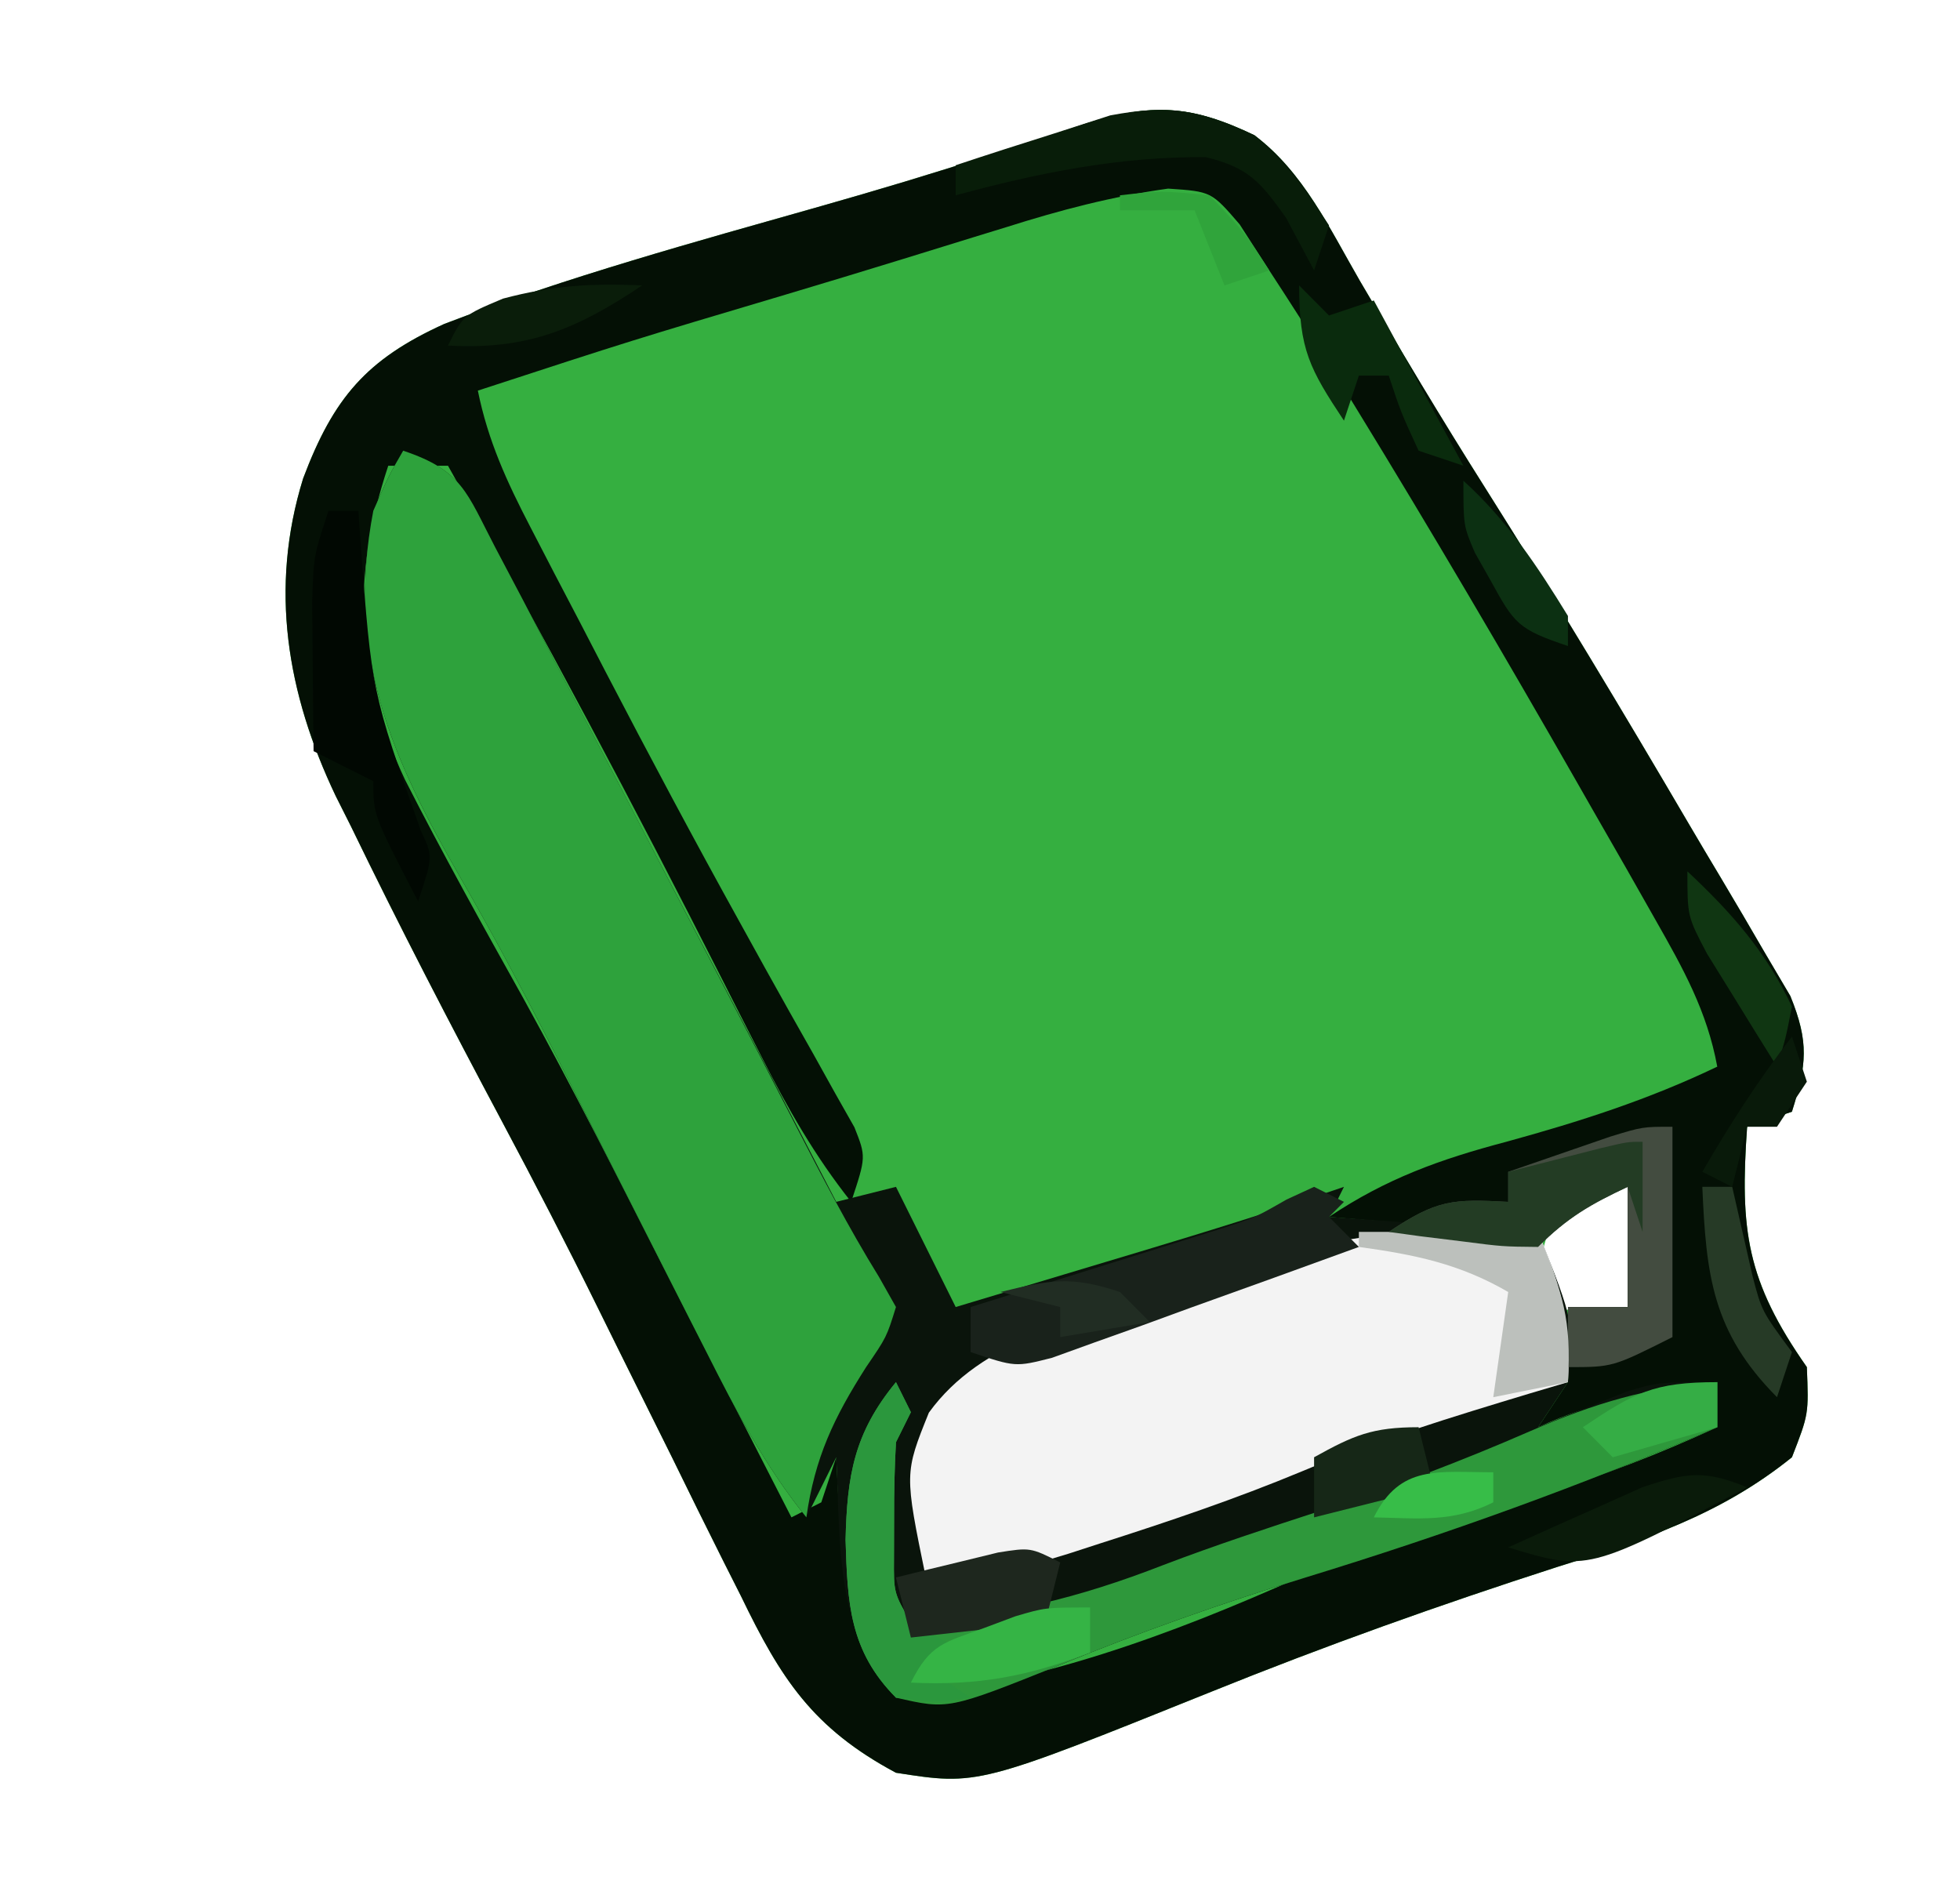
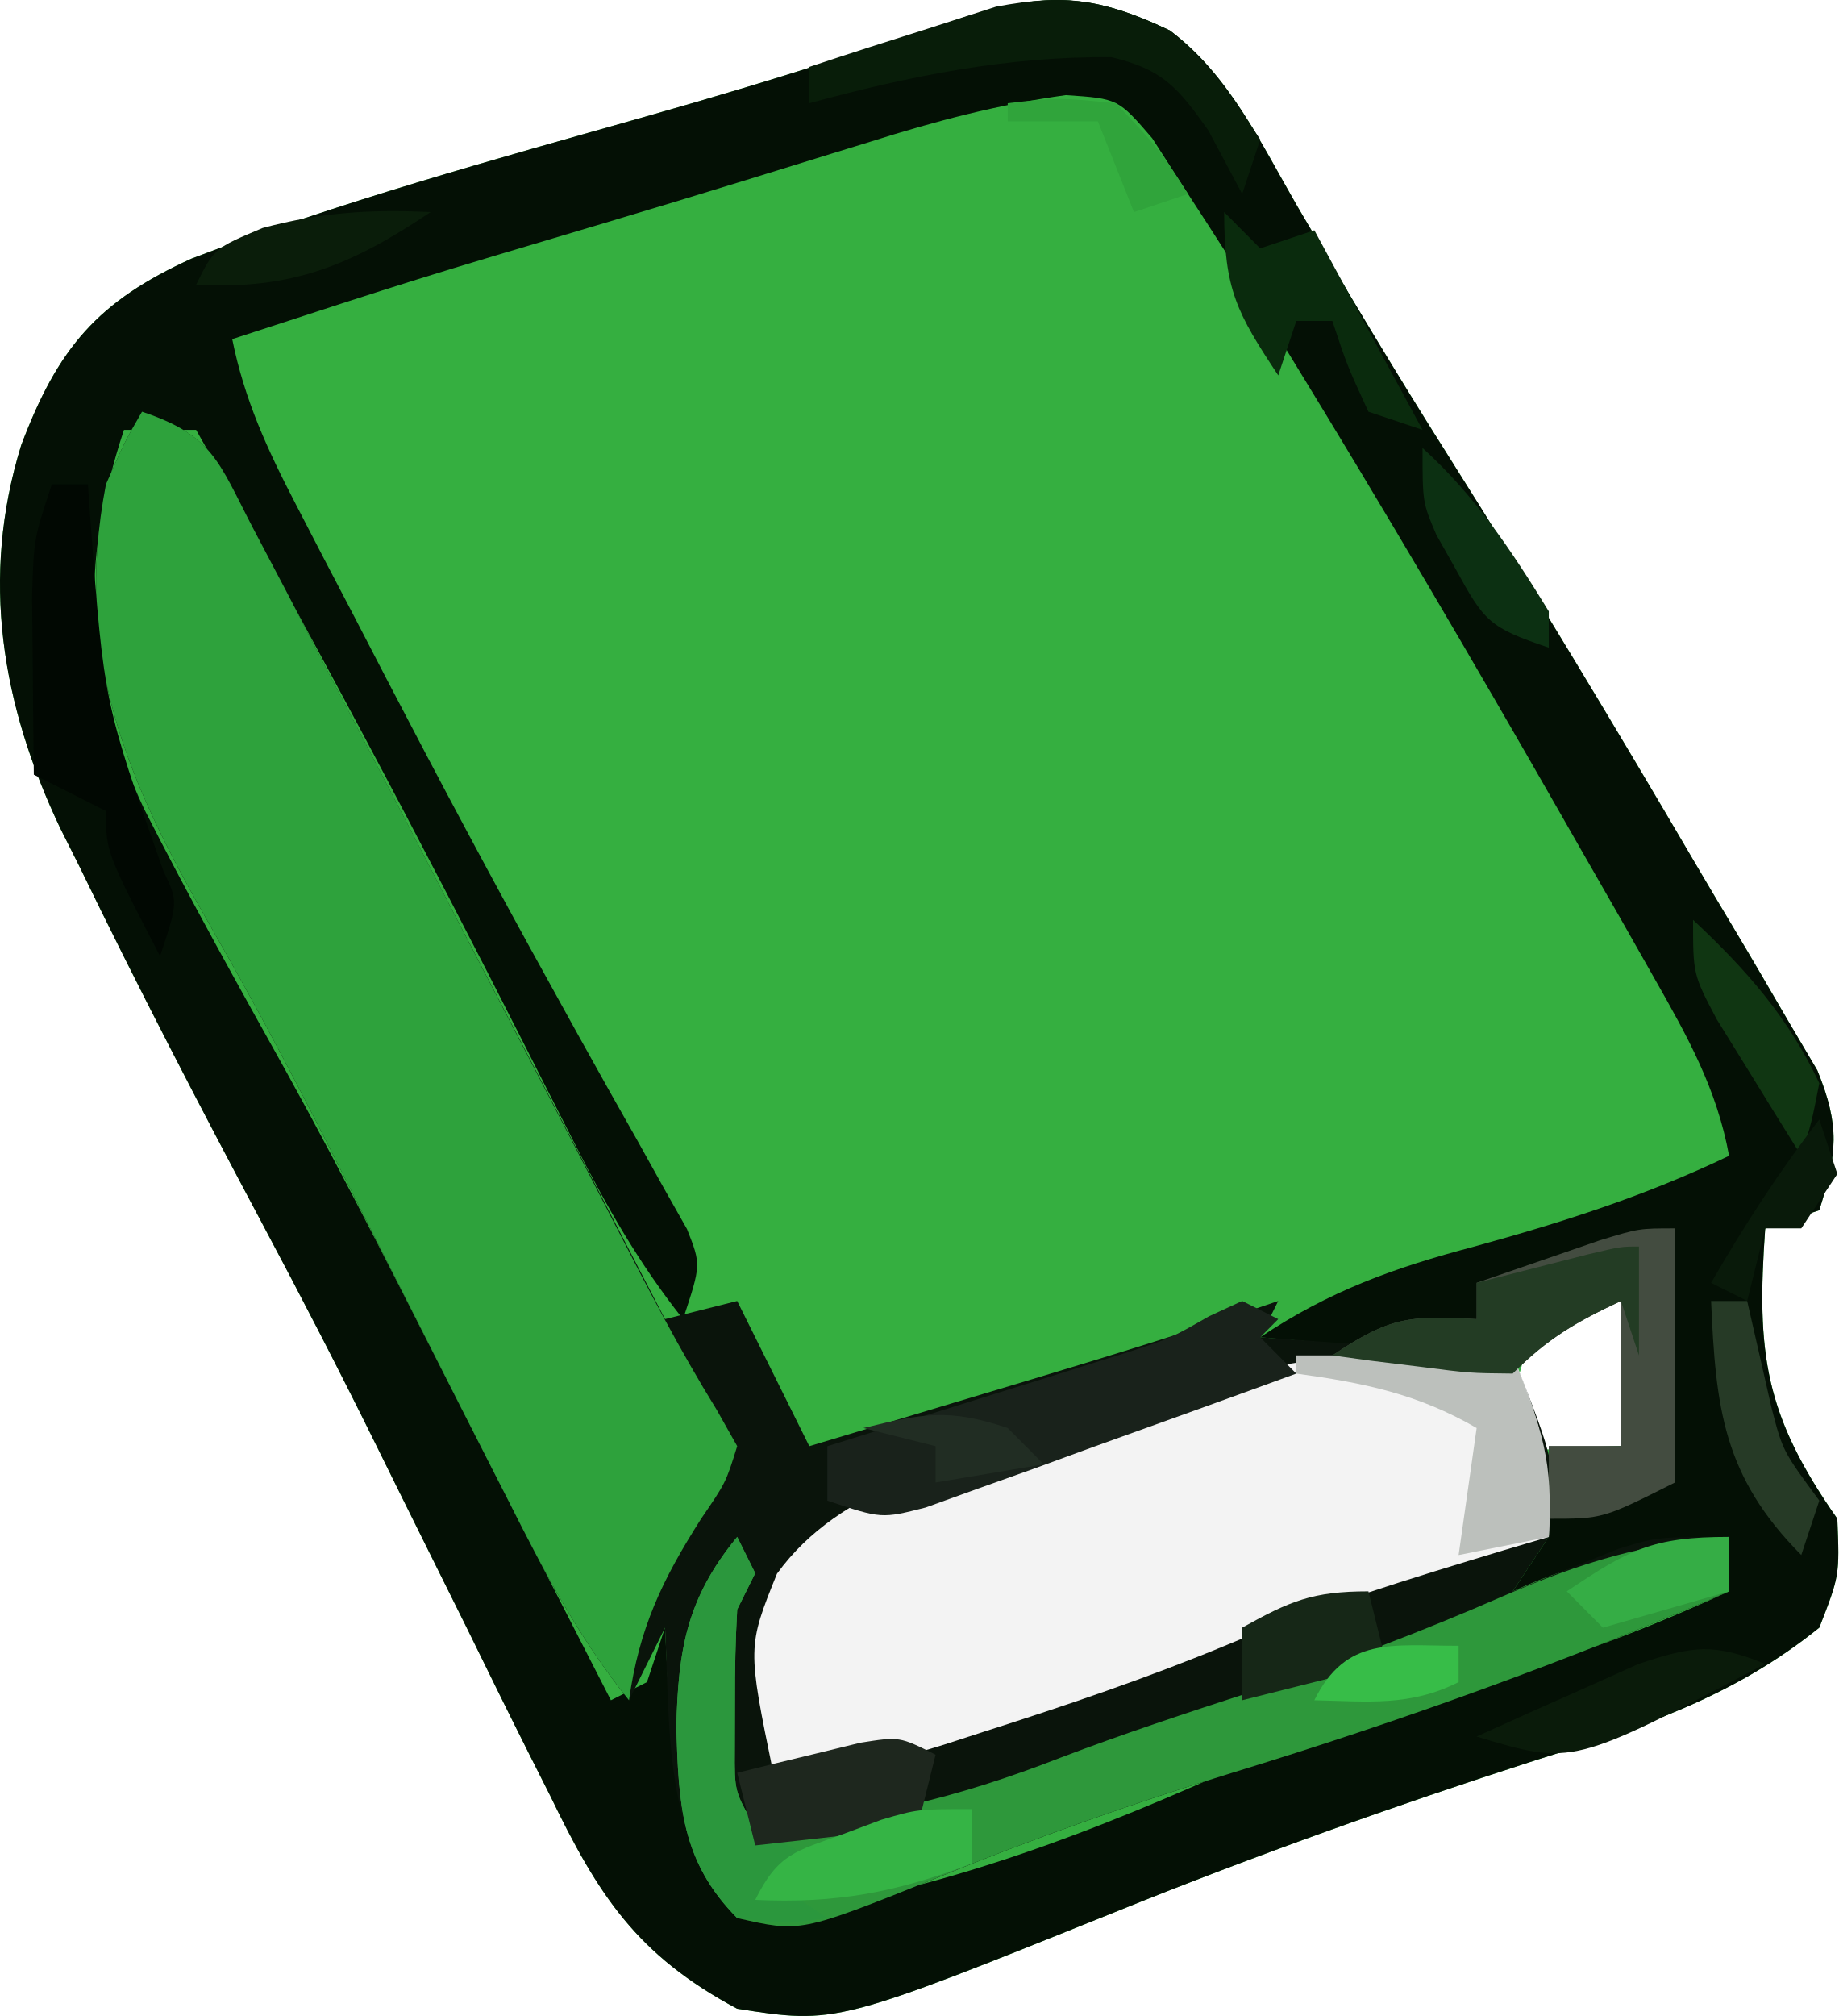
- <svg xmlns="http://www.w3.org/2000/svg" width="135" height="131" viewBox="0 0 135 131" fill="none">
-   <path d="M86.397 9.313C89.769 11.839 91.579 15.736 93.661 19.337C96.469 24.129 99.312 28.888 102.281 33.581C107.119 41.244 111.791 49.011 116.372 56.832C117.084 58.043 117.801 59.252 118.524 60.456C119.544 62.159 120.542 63.874 121.539 65.59C122.126 66.585 122.712 67.579 123.316 68.604C124.617 71.804 124.441 73.323 123.424 76.572C121.896 77.085 121.896 77.085 120.338 77.607C119.835 84.719 120.288 88.217 124.452 94.163C124.581 97.397 124.581 97.397 123.424 100.372C118.476 104.362 113.227 106.067 107.224 107.938C99.179 110.534 91.281 113.35 83.441 116.517C67.364 122.986 67.364 122.986 61.712 122.102C55.966 119.029 53.78 115.608 51.041 109.943C50.648 109.166 50.256 108.388 49.852 107.587C48.646 105.189 47.463 102.782 46.284 100.372C45.586 98.965 44.887 97.558 44.187 96.152C43.175 94.118 42.165 92.083 41.162 90.045C39.045 85.754 36.853 81.511 34.602 77.29C31.012 70.554 27.5 63.782 24.171 56.912C23.823 56.219 23.474 55.526 23.116 54.812C19.764 47.766 18.536 40.52 20.88 32.951C22.973 27.4 25.25 24.742 30.599 22.312C39.067 19.069 47.826 16.671 56.541 14.2C60.387 13.108 64.205 11.967 68.008 10.732C68.797 10.48 69.588 10.227 70.401 9.968C71.846 9.504 73.285 9.026 74.72 8.533C79.304 7.085 82.065 7.222 86.397 9.313ZM106.967 83.816C106.125 86.415 106.125 86.415 105.939 88.989C107.036 90.331 107.036 90.331 109.603 90.089C110.43 90.067 111.257 90.046 112.11 90.024C112.11 87.292 112.11 84.561 112.11 81.746C109.72 81.555 109.72 81.555 106.967 83.816Z" fill="#35AF40" />
-   <path d="M86.397 9.313C89.769 11.839 91.579 15.736 93.661 19.337C96.469 24.129 99.312 28.888 102.281 33.581C107.119 41.244 111.791 49.011 116.372 56.832C117.084 58.043 117.801 59.252 118.524 60.456C119.544 62.159 120.542 63.874 121.539 65.59C122.126 66.585 122.712 67.579 123.316 68.604C124.617 71.804 124.441 73.323 123.424 76.572C121.896 77.085 121.896 77.085 120.338 77.607C119.835 84.719 120.288 88.217 124.452 94.163C124.581 97.397 124.581 97.397 123.424 100.372C118.476 104.362 113.227 106.067 107.224 107.938C99.179 110.534 91.281 113.35 83.441 116.517C67.364 122.986 67.364 122.986 61.712 122.102C55.966 119.029 53.78 115.608 51.041 109.943C50.648 109.166 50.256 108.388 49.852 107.587C48.646 105.189 47.463 102.782 46.284 100.372C45.586 98.965 44.887 97.558 44.187 96.152C43.175 94.118 42.165 92.083 41.162 90.045C39.045 85.754 36.853 81.511 34.602 77.29C31.012 70.554 27.5 63.782 24.171 56.912C23.823 56.219 23.474 55.526 23.116 54.812C19.764 47.766 18.536 40.52 20.88 32.951C22.973 27.4 25.25 24.742 30.599 22.312C39.067 19.069 47.826 16.671 56.541 14.2C60.387 13.108 64.205 11.967 68.008 10.732C68.797 10.48 69.588 10.227 70.401 9.968C71.846 9.504 73.285 9.026 74.72 8.533C79.304 7.085 82.065 7.222 86.397 9.313ZM69.297 15.651C68.552 15.879 67.808 16.108 67.04 16.343C65.432 16.837 63.825 17.333 62.219 17.833C59.535 18.663 56.846 19.473 54.155 20.279C43.49 23.452 43.49 23.452 32.913 26.904C33.614 30.369 34.909 33.177 36.533 36.306C37.07 37.344 37.608 38.382 38.162 39.452C38.742 40.561 39.322 41.67 39.92 42.813C40.511 43.953 41.102 45.093 41.71 46.268C44.733 52.075 47.808 57.847 50.981 63.573C51.553 64.609 52.125 65.645 52.715 66.712C53.812 68.687 54.918 70.657 56.034 72.621C56.526 73.506 57.018 74.391 57.525 75.303C57.963 76.076 58.4 76.849 58.851 77.645C59.655 79.677 59.655 79.677 58.626 82.781C56.123 79.622 54.272 76.378 52.451 72.781C51.863 71.627 51.275 70.474 50.67 69.286C50.363 68.68 50.056 68.074 49.739 67.449C43.692 55.517 37.426 43.728 30.856 32.078C29.498 32.078 28.141 32.078 26.742 32.078C24.184 39.798 24.455 46.361 27.887 53.686C30.483 58.794 33.275 63.792 36.065 68.795C39.51 75.034 42.701 81.409 45.935 87.761C47.732 91.287 49.54 94.809 51.346 98.331C52.402 100.391 53.457 102.451 54.512 104.511C55.53 103.999 55.53 103.999 56.569 103.476C57.078 101.939 57.078 101.939 57.598 100.372C57.636 101.133 57.675 101.895 57.714 102.68C58.143 110.31 58.143 110.31 61.712 116.928C71.398 116.021 80.643 112.602 89.482 108.65C94.991 106.512 100.526 104.552 106.196 102.894C110.399 101.664 114.3 100.13 118.281 98.302C118.281 97.278 118.281 96.253 118.281 95.198C113.84 95.724 110.019 96.436 105.939 98.302C106.957 96.766 106.957 96.766 107.996 95.198C108.168 92.481 108.168 92.481 107.996 90.024C109.353 90.024 110.711 90.024 112.11 90.024C112.11 87.292 112.11 84.561 112.11 81.746C108.767 82.872 108.767 82.872 105.939 84.85C103.514 84.757 101.093 84.595 98.675 84.398C97.347 84.292 96.02 84.187 94.653 84.078C93.112 83.948 93.112 83.948 91.539 83.816C95.492 81.174 99.174 79.851 103.753 78.642C108.827 77.248 113.537 75.741 118.281 73.468C117.577 69.644 115.932 66.712 114.022 63.351C113.351 62.167 112.68 60.983 111.988 59.764C111.258 58.489 110.527 57.215 109.796 55.942C109.429 55.299 109.062 54.657 108.684 53.995C103.691 45.256 98.601 36.582 93.339 28.003C92.8 27.124 92.262 26.244 91.707 25.338C90.307 23.081 88.876 20.849 87.425 18.626C86.752 17.579 86.078 16.532 85.384 15.453C83.436 13.193 83.436 13.193 80.458 12.991C76.605 13.526 72.996 14.478 69.297 15.651Z" fill="#041005" />
-   <path d="M27.77 31.043C31.86 32.414 32.155 33.958 34.134 37.753C34.763 38.947 35.392 40.141 36.041 41.371C36.712 42.671 37.384 43.971 38.056 45.271C38.743 46.584 39.432 47.898 40.121 49.211C41.856 52.521 43.579 55.836 45.299 59.154C46.799 62.042 48.307 64.926 49.816 67.809C52.42 72.794 55.014 77.785 57.598 82.781C59.634 82.269 59.634 82.269 61.712 81.746C63.069 84.478 64.427 87.21 65.826 90.024C69.126 89.034 72.426 88.042 75.726 87.049C76.655 86.77 77.584 86.492 78.542 86.204C83.243 84.789 87.924 83.345 92.568 81.746C92.059 82.77 92.059 82.77 91.539 83.816C98.667 84.328 98.667 84.328 105.939 84.85C108.424 91.102 108.424 91.102 107.996 95.198C107.317 96.222 106.638 97.247 105.939 98.302C106.485 98.078 107.031 97.854 107.594 97.623C108.321 97.335 109.047 97.047 109.796 96.75C110.512 96.462 111.228 96.174 111.965 95.877C114.167 95.198 114.167 95.198 118.281 95.198C118.281 96.222 118.281 97.247 118.281 98.302C108.941 102.325 99.642 105.674 89.932 108.65C84.152 110.428 78.535 112.406 72.937 114.705C65.313 117.756 65.313 117.756 61.712 116.928C57.485 112.523 57.89 106.162 57.598 100.372C56.919 101.738 56.24 103.103 55.541 104.511C52.697 100.989 50.682 97.144 48.654 93.116C48.115 92.059 48.115 92.059 47.566 90.98C46.406 88.702 45.251 86.421 44.098 84.139C42.524 81.024 40.948 77.91 39.37 74.798C38.986 74.041 38.602 73.284 38.206 72.504C36.145 68.458 34.023 64.466 31.76 60.529C26.969 52.189 23.8 45.1 25.713 35.182C26.786 32.745 26.786 32.745 27.77 31.043Z" fill="#0A140B" />
-   <path d="M27.77 31.043C31.842 32.408 32.128 33.904 34.098 37.68C34.722 38.863 35.345 40.046 35.988 41.265C36.656 42.557 37.324 43.849 37.991 45.141C38.679 46.454 39.367 47.765 40.056 49.077C42.145 53.061 44.215 57.055 46.284 61.051C46.904 62.245 47.524 63.44 48.163 64.671C52.739 73.488 52.739 73.488 54.749 77.401C56.597 80.993 58.424 84.522 60.547 87.959C60.931 88.64 61.316 89.322 61.712 90.024C61.069 92.094 61.069 92.094 59.655 94.163C57.429 97.656 56.127 100.384 55.541 104.511C52.697 100.989 50.682 97.144 48.654 93.116C48.115 92.059 48.115 92.059 47.566 90.98C46.406 88.702 45.251 86.421 44.098 84.139C42.524 81.024 40.948 77.91 39.37 74.798C38.986 74.041 38.602 73.284 38.206 72.504C36.145 68.458 34.023 64.466 31.76 60.529C26.969 52.189 23.8 45.1 25.713 35.182C26.786 32.745 26.786 32.745 27.77 31.043Z" fill="#2EA23C" />
-   <path d="M105.939 84.85C107.5 88.53 108.224 91.176 107.996 95.198C107.15 95.449 106.304 95.699 105.432 95.958C100.096 97.57 94.818 99.175 89.675 101.342C85.096 103.247 80.446 104.815 75.726 106.322C75.015 106.552 74.305 106.783 73.573 107.021C70.1 108.11 67.447 108.65 63.769 108.65C62.294 101.479 62.294 101.479 63.978 97.3C67.61 92.27 74.105 90.974 79.711 89.119C80.865 88.703 82.018 88.286 83.207 87.858C90.97 85.206 97.759 84.295 105.939 84.85Z" fill="#F3F3F3" />
-   <path d="M61.712 95.198C62.051 95.881 62.391 96.564 62.74 97.267C62.401 97.95 62.062 98.633 61.712 99.337C61.614 101.059 61.578 102.786 61.583 104.511C61.581 105.428 61.578 106.346 61.575 107.292C61.556 109.712 61.556 109.712 62.74 111.754C69.074 111.336 74.234 110.091 80.141 107.789C83.712 106.427 87.329 105.24 90.961 104.058C95.886 102.445 100.671 100.638 105.424 98.561C109.8 96.663 113.533 95.524 118.281 95.198C118.281 96.222 118.281 97.247 118.281 98.302C108.941 102.325 99.642 105.674 89.932 108.65C84.152 110.428 78.535 112.406 72.937 114.705C65.313 117.756 65.313 117.756 61.712 116.928C58.51 113.707 58.375 110.419 58.24 106.063C58.347 101.638 58.821 98.712 61.712 95.198Z" fill="#2E983B" />
-   <path d="M115.195 77.607C115.195 82.388 115.195 87.168 115.195 92.094C111.081 94.163 111.081 94.163 107.996 94.163C107.996 92.797 107.996 91.431 107.996 90.024C109.353 90.024 110.711 90.024 112.11 90.024C112.11 87.292 112.11 84.561 112.11 81.746C109.571 82.938 107.946 83.865 105.939 85.885C103.488 85.861 103.488 85.861 100.667 85.497C99.731 85.382 98.795 85.268 97.831 85.149C96.753 85.001 96.753 85.001 95.653 84.85C98.973 82.624 100.06 82.573 103.882 82.781C103.882 82.098 103.882 81.415 103.882 80.711C105.38 80.19 106.88 79.674 108.381 79.159C109.217 78.871 110.052 78.583 110.913 78.286C113.138 77.607 113.138 77.607 115.195 77.607Z" fill="#434C40" />
-   <path d="M90.511 81.746C91.189 82.088 91.868 82.429 92.568 82.781C92.228 83.122 91.889 83.464 91.539 83.816C92.218 84.499 92.897 85.181 93.596 85.885C89.723 87.302 85.843 88.697 81.961 90.089C80.859 90.492 79.756 90.896 78.62 91.311C77.034 91.877 77.034 91.877 75.416 92.453C74.441 92.806 73.466 93.158 72.462 93.521C69.94 94.163 69.94 94.163 66.855 93.128C66.855 92.104 66.855 91.08 66.855 90.024C67.425 89.847 67.995 89.67 68.583 89.487C71.179 88.678 73.774 87.864 76.368 87.049C77.715 86.631 77.715 86.631 79.088 86.204C79.957 85.931 80.825 85.657 81.72 85.376C82.517 85.126 83.314 84.877 84.136 84.62C86.44 83.865 86.44 83.865 88.617 82.619C89.242 82.331 89.867 82.043 90.511 81.746Z" fill="#19221B" />
-   <path d="M22.628 35.182C23.306 35.182 23.985 35.182 24.685 35.182C24.76 36.27 24.76 36.27 24.837 37.381C25.601 47.627 25.601 47.627 28.992 57.235C29.827 58.981 29.827 58.981 28.799 62.086C25.713 56.136 25.713 56.136 25.713 53.807C24.356 53.125 22.998 52.442 21.599 51.738C21.571 49.561 21.551 47.383 21.535 45.206C21.523 43.994 21.511 42.781 21.499 41.532C21.599 38.286 21.599 38.286 22.628 35.182Z" fill="#010802" />
-   <path d="M86.397 9.313C88.701 11.217 89.853 12.976 91.539 15.521C91.2 16.546 90.86 17.57 90.511 18.626C89.874 17.43 89.238 16.235 88.582 15.004C86.846 12.562 85.996 11.533 83.062 10.829C77.164 10.764 71.5 11.908 65.826 13.452C65.826 12.769 65.826 12.086 65.826 11.382C68.09 10.627 70.363 9.9 72.64 9.183C73.905 8.775 75.17 8.367 76.473 7.947C80.623 7.169 82.6 7.572 86.397 9.313Z" fill="#081D09" />
-   <path d="M93.596 84.85C97.669 84.85 101.742 84.85 105.939 84.85C107.671 89.207 108.243 90.841 107.996 95.198C106.299 95.539 104.602 95.881 102.853 96.233C103.192 93.842 103.532 91.452 103.882 88.989C100.523 87.04 97.421 86.41 93.596 85.885C93.596 85.544 93.596 85.202 93.596 84.85Z" fill="#BCC0BC" />
-   <path d="M61.712 95.198C62.051 95.881 62.391 96.564 62.74 97.267C62.401 97.95 62.062 98.633 61.712 99.337C61.614 101.059 61.578 102.786 61.583 104.511C61.581 105.428 61.578 106.346 61.575 107.292C61.556 109.712 61.556 109.712 62.74 111.754C64.815 112.927 64.815 112.927 66.855 113.824C65.836 114.165 64.818 114.506 63.769 114.858C64.787 115.541 65.805 116.224 66.855 116.928C64.476 117.251 64.476 117.251 61.712 116.928C58.51 113.707 58.375 110.419 58.24 106.063C58.347 101.638 58.821 98.712 61.712 95.198Z" fill="#2B973D" />
-   <path d="M113.138 78.642C113.138 80.691 113.138 82.739 113.138 84.85C112.799 83.826 112.46 82.802 112.11 81.746C109.571 82.938 107.946 83.865 105.939 85.885C103.488 85.861 103.488 85.861 100.667 85.497C99.731 85.382 98.795 85.268 97.831 85.149C96.753 85.001 96.753 85.001 95.653 84.85C98.973 82.624 100.06 82.573 103.882 82.781C103.882 82.098 103.882 81.415 103.882 80.711C105.231 80.365 106.581 80.02 107.931 79.677C109.059 79.388 109.059 79.388 110.209 79.094C112.11 78.642 112.11 78.642 113.138 78.642Z" fill="#233C24" />
-   <path d="M89.482 19.66C90.161 20.343 90.84 21.026 91.539 21.73C92.557 21.389 93.576 21.047 94.625 20.695C96.661 24.451 98.698 28.208 100.796 32.078C99.778 31.736 98.76 31.395 97.71 31.043C96.489 28.391 96.489 28.391 95.653 25.869C94.975 25.869 94.296 25.869 93.596 25.869C93.257 26.893 92.917 27.918 92.568 28.973C90.209 25.413 89.482 24.086 89.482 19.66Z" fill="#0A2B0D" />
-   <path d="M73.026 107.615C72.686 108.981 72.347 110.347 71.997 111.754C67.415 112.266 67.415 112.266 62.74 112.789C62.401 111.423 62.062 110.057 61.712 108.65C63.21 108.275 64.71 107.91 66.212 107.55C67.465 107.244 67.465 107.244 68.743 106.932C70.969 106.58 70.969 106.58 73.026 107.615Z" fill="#1E271E" />
-   <path d="M75.083 110.719C75.083 111.744 75.083 112.768 75.083 113.824C70.786 115.47 67.336 116.113 62.74 115.893C64.06 113.239 65.032 113.135 67.754 112.142C68.473 111.873 69.192 111.603 69.932 111.326C71.997 110.719 71.997 110.719 75.083 110.719Z" fill="#35B445" />
-   <path d="M120.338 102.441C109.348 108.233 109.348 108.233 103.882 106.58C105.846 105.682 107.819 104.801 109.796 103.929C110.893 103.436 111.991 102.944 113.122 102.437C116.207 101.412 117.391 101.239 120.338 102.441Z" fill="#0A1B0A" />
-   <path d="M97.71 98.302C98.05 99.668 98.389 101.034 98.739 102.441C96.024 103.124 93.308 103.807 90.511 104.511C90.511 103.145 90.511 101.779 90.511 100.372C93.234 98.86 94.516 98.302 97.71 98.302Z" fill="#162717" />
-   <path d="M117.252 81.746C117.931 81.746 118.61 81.746 119.31 81.746C119.778 83.801 120.247 85.855 120.716 87.91C121.346 90.311 121.346 90.311 123.424 93.128C123.084 94.153 122.745 95.177 122.395 96.233C117.929 91.739 117.515 87.814 117.252 81.746Z" fill="#263A26" />
-   <path d="M116.224 60.016C119.257 62.857 121.636 65.543 123.424 69.329C122.986 71.56 122.986 71.56 122.395 73.468C121.358 71.813 120.332 70.152 119.31 68.488C118.737 67.564 118.164 66.639 117.574 65.687C116.224 63.12 116.224 63.12 116.224 60.016Z" fill="#103612" />
-   <path d="M44.227 19.66C39.728 22.678 36.301 24.113 30.856 23.799C31.884 21.73 31.884 21.73 34.649 20.566C38.012 19.672 40.768 19.495 44.227 19.66Z" fill="#0A1D0A" />
-   <path d="M118.281 95.198C118.281 96.222 118.281 97.247 118.281 98.302C115.905 98.985 113.529 99.668 111.081 100.372C110.402 99.689 109.724 99.006 109.024 98.302C112.563 95.929 113.882 95.198 118.281 95.198Z" fill="#35AD45" />
-   <path d="M100.796 33.112C103.798 35.83 105.882 38.979 107.996 42.425C107.996 43.108 107.996 43.791 107.996 44.495C104.565 43.344 104.309 42.981 102.66 39.968C102.306 39.341 101.952 38.714 101.587 38.068C100.796 36.217 100.796 36.217 100.796 33.112Z" fill="#0C3012" />
-   <path d="M123.424 71.398C123.763 72.423 124.102 73.447 124.452 74.503C123.434 76.039 123.434 76.039 122.395 77.607C121.716 77.607 121.037 77.607 120.338 77.607C119.999 78.973 119.659 80.339 119.31 81.746C118.631 81.405 117.952 81.063 117.252 80.711C119.143 77.45 121.119 74.379 123.424 71.398Z" fill="#091A0A" />
-   <path d="M77.14 88.989C77.819 89.672 78.497 90.355 79.197 91.059C77.16 91.4 75.124 91.742 73.026 92.094C73.026 91.411 73.026 90.728 73.026 90.024C71.668 89.683 70.31 89.341 68.912 88.989C72.292 88.162 73.756 87.855 77.14 88.989Z" fill="#212D23" />
-   <path d="M77.14 13.452C79.968 13.129 79.968 13.129 83.311 13.452C85.754 16.039 85.754 16.039 87.425 18.626C86.407 18.967 85.389 19.309 84.34 19.66C83.661 17.953 82.982 16.246 82.282 14.487C80.585 14.487 78.888 14.487 77.14 14.487C77.14 14.145 77.14 13.804 77.14 13.452Z" fill="#30A43B" />
-   <path d="M102.853 101.406C102.853 102.089 102.853 102.772 102.853 103.476C100.067 104.877 97.701 104.578 94.625 104.511C96.444 100.85 99.044 101.406 102.853 101.406Z" fill="#37BD48" />
+ <svg xmlns="http://www.w3.org/2000/svg" width="104.839" height="114.947" viewBox="0 0 104.839 114.947" fill="none" version="1.1" id="svg27">
+   <defs id="defs27" />
+   <path d="m 66.727,1.745 c 3.372,2.526 5.182,6.423 7.264,10.024 2.809,4.792 5.651,9.551 8.62,14.244 4.838,7.663 9.51,15.43 14.091,23.251 0.712,1.211 1.429,2.419 2.152,3.624 1.02,1.703 2.018,3.418 3.015,5.134 0.587,0.995 1.173,1.989 1.777,3.014 1.301,3.2 1.125,4.719 0.108,7.968 -1.528,0.512 -1.528,0.512 -3.086,1.035 -0.503,7.112 -0.05,10.61 4.114,16.556 0.129,3.234 0.129,3.234 -1.028,6.209 -4.948,3.99 -10.197,5.695 -16.2,7.566 -8.045,2.596 -15.943,5.412 -23.783,8.579 -16.077,6.469 -16.077,6.469 -21.729,5.585 -5.746,-3.073 -7.932,-6.494 -10.671,-12.159 -0.392,-0.777 -0.785,-1.555 -1.189,-2.356 -1.205,-2.398 -2.388,-4.805 -3.568,-7.215 -0.698,-1.407 -1.397,-2.814 -2.097,-4.22 -1.012,-2.034 -2.022,-4.069 -3.025,-6.107 -2.116,-4.292 -4.309,-8.534 -6.559,-12.755 -3.59,-6.736 -7.102,-13.508 -10.432,-20.378 -0.348,-0.693 -0.696,-1.386 -1.055,-2.099 -3.352,-7.046 -4.579,-14.293 -2.236,-21.862 2.092,-5.551 4.37,-8.208 9.719,-10.639 8.468,-3.243 17.227,-5.641 25.942,-8.112 3.846,-1.091 7.664,-2.232 11.466,-3.468 0.79,-0.252 1.58,-0.504 2.394,-0.764 1.444,-0.464 2.884,-0.942 4.319,-1.435 4.584,-1.447 7.345,-1.311 11.677,0.78 z m 20.57,74.503 c -0.842,2.599 -0.842,2.599 -1.028,5.174 1.097,1.341 1.097,1.341 3.664,1.099 0.827,-0.021 1.654,-0.043 2.507,-0.065 0,-2.732 0,-5.463 0,-8.278 -2.39,-0.191 -2.39,-0.191 -5.143,2.07 z" fill="#35af40" id="path1" />
+   <path d="m 66.727,1.745 c 3.372,2.526 5.182,6.423 7.264,10.024 2.809,4.792 5.651,9.551 8.62,14.244 4.838,7.663 9.51,15.43 14.091,23.251 0.712,1.211 1.429,2.419 2.152,3.624 1.02,1.703 2.018,3.418 3.015,5.134 0.587,0.995 1.173,1.989 1.777,3.014 1.301,3.2 1.125,4.719 0.108,7.968 -1.528,0.512 -1.528,0.512 -3.086,1.035 -0.503,7.112 -0.05,10.61 4.114,16.556 0.129,3.234 0.129,3.234 -1.028,6.209 -4.948,3.99 -10.197,5.695 -16.2,7.566 -8.045,2.596 -15.943,5.412 -23.783,8.579 -16.077,6.469 -16.077,6.469 -21.729,5.585 -5.746,-3.073 -7.932,-6.494 -10.671,-12.159 -0.392,-0.777 -0.785,-1.555 -1.189,-2.356 -1.205,-2.398 -2.388,-4.805 -3.568,-7.215 -0.698,-1.407 -1.397,-2.814 -2.097,-4.22 -1.012,-2.034 -2.022,-4.069 -3.025,-6.107 -2.116,-4.292 -4.309,-8.534 -6.559,-12.755 -3.59,-6.736 -7.102,-13.508 -10.432,-20.378 -0.348,-0.693 -0.696,-1.386 -1.055,-2.099 -3.352,-7.046 -4.579,-14.293 -2.236,-21.862 2.092,-5.551 4.37,-8.208 9.719,-10.639 8.468,-3.243 17.227,-5.641 25.942,-8.112 3.846,-1.091 7.664,-2.232 11.466,-3.468 0.79,-0.252 1.58,-0.504 2.394,-0.764 1.444,-0.464 2.884,-0.942 4.319,-1.435 4.584,-1.447 7.345,-1.311 11.677,0.78 z m -17.099,6.338 c -0.745,0.229 -1.49,0.457 -2.257,0.693 -1.608,0.493 -3.215,0.99 -4.822,1.49 -2.684,0.83 -5.373,1.64 -8.064,2.446 -10.664,3.173 -10.664,3.173 -21.242,6.625 0.701,3.465 1.996,6.274 3.62,9.402 0.537,1.038 1.075,2.076 1.629,3.146 0.58,1.109 1.161,2.219 1.758,3.361 0.591,1.14 1.182,2.28 1.79,3.454 3.023,5.807 6.098,11.579 9.27,17.305 0.572,1.036 1.145,2.072 1.734,3.139 1.097,1.975 2.203,3.945 3.319,5.909 0.492,0.885 0.984,1.77 1.491,2.682 0.437,0.773 0.875,1.546 1.325,2.342 0.804,2.032 0.804,2.032 -0.225,5.136 -2.503,-3.159 -4.354,-6.403 -6.175,-10 -0.588,-1.153 -1.176,-2.307 -1.781,-3.495 -0.307,-0.606 -0.614,-1.212 -0.93,-1.837 -6.048,-11.932 -12.314,-23.721 -18.884,-35.372 -1.358,0 -2.715,0 -4.114,0 -2.558,7.72 -2.287,14.284 1.145,21.609 2.596,5.108 5.388,10.106 8.178,15.109 3.445,6.239 6.636,12.615 9.87,18.966 1.797,3.527 3.605,7.048 5.411,10.57 1.055,2.061 2.111,4.12 3.166,6.181 1.018,-0.512 1.018,-0.512 2.057,-1.035 0.509,-1.537 0.509,-1.537 1.028,-3.104 0.038,0.761 0.077,1.523 0.117,2.308 0.428,7.63 0.428,7.63 3.998,14.248 9.687,-0.907 18.931,-4.326 27.77,-8.278 5.509,-2.138 11.044,-4.098 16.714,-5.756 4.203,-1.23 8.104,-2.764 12.085,-4.592 0,-1.024 0,-2.049 0,-3.104 -4.441,0.526 -8.262,1.238 -12.342,3.104 1.018,-1.537 1.018,-1.537 2.057,-3.104 0.172,-2.716 0.172,-2.716 0,-5.174 1.357,0 2.715,0 4.114,0 0,-2.732 0,-5.463 0,-8.278 -3.343,1.126 -3.343,1.126 -6.171,3.104 -2.425,-0.093 -4.846,-0.255 -7.264,-0.453 -1.327,-0.105 -2.654,-0.211 -4.022,-0.319 -1.541,-0.13 -1.541,-0.13 -3.114,-0.263 3.953,-2.641 7.635,-3.964 12.214,-5.174 5.074,-1.394 9.784,-2.901 14.528,-5.174 -0.704,-3.824 -2.349,-6.756 -4.259,-10.117 -0.671,-1.184 -1.342,-2.368 -2.034,-3.587 -0.73,-1.274 -1.461,-2.548 -2.192,-3.822 -0.367,-0.642 -0.734,-1.285 -1.112,-1.947 -4.993,-8.739 -10.083,-17.413 -15.345,-25.992 -0.539,-0.88 -1.077,-1.759 -1.632,-2.665 -1.4,-2.257 -2.83,-4.489 -4.282,-6.712 -0.673,-1.047 -1.347,-2.094 -2.041,-3.173 -1.948,-2.26 -1.948,-2.26 -4.926,-2.462 -3.853,0.535 -7.463,1.487 -11.161,2.66 z" fill="#041005" id="path2" />
+   <path d="m 8.101,23.475 c 4.09,1.372 4.385,2.915 6.364,6.71 0.629,1.194 1.258,2.388 1.906,3.619 0.672,1.3 1.344,2.6 2.015,3.9 0.688,1.314 1.376,2.627 2.065,3.94 1.735,3.31 3.458,6.626 5.178,9.943 1.499,2.888 3.008,5.771 4.516,8.655 2.605,4.985 5.199,9.976 7.782,14.972 2.037,-0.512 2.037,-0.512 4.114,-1.035 1.358,2.732 2.715,5.463 4.114,8.278 3.3,-0.991 6.6,-1.982 9.9,-2.975 0.929,-0.279 1.859,-0.557 2.816,-0.845 4.701,-1.415 9.382,-2.86 14.026,-4.458 -0.509,1.024 -0.509,1.024 -1.028,2.07 7.128,0.512 7.128,0.512 14.4,1.035 2.485,6.252 2.485,6.252 2.057,10.348 -0.679,1.024 -1.358,2.049 -2.057,3.104 0.546,-0.224 1.092,-0.448 1.655,-0.679 0.727,-0.288 1.453,-0.576 2.202,-0.873 0.716,-0.288 1.432,-0.576 2.169,-0.873 2.202,-0.679 2.202,-0.679 6.316,-0.679 0,1.024 0,2.049 0,3.104 -9.34,4.023 -18.639,7.372 -28.349,10.348 -5.78,1.778 -11.398,3.756 -16.995,6.055 -7.625,3.051 -7.625,3.051 -11.225,2.223 -4.227,-4.405 -3.822,-10.766 -4.114,-16.556 -0.679,1.366 -1.358,2.731 -2.057,4.139 -2.844,-3.522 -4.858,-7.367 -6.886,-11.395 -0.539,-1.057 -0.539,-1.057 -1.089,-2.136 -1.16,-2.278 -2.314,-4.559 -3.467,-6.841 -1.574,-3.115 -3.15,-6.229 -4.729,-9.341 -0.384,-0.757 -0.768,-1.514 -1.163,-2.294 -2.062,-4.046 -4.183,-8.037 -6.447,-11.975 -4.791,-8.341 -7.96,-15.43 -6.047,-25.348 1.073,-2.437 1.073,-2.437 2.057,-4.139 z" fill="#0a140b" id="path3" />
+   <path d="m 8.101,23.475 c 4.072,1.365 4.357,2.861 6.328,6.637 0.624,1.183 1.247,2.366 1.889,3.585 0.668,1.292 1.336,2.584 2.004,3.877 0.687,1.312 1.375,2.624 2.064,3.935 2.089,3.985 4.16,7.979 6.228,11.974 0.62,1.195 1.24,2.389 1.879,3.62 4.576,8.817 4.576,8.817 6.586,12.73 1.848,3.591 3.675,7.121 5.798,10.557 0.385,0.682 0.769,1.363 1.165,2.066 -0.643,2.07 -0.643,2.07 -2.057,4.139 -2.225,3.493 -3.528,6.221 -4.114,10.348 -2.844,-3.522 -4.858,-7.367 -6.886,-11.395 -0.539,-1.057 -0.539,-1.057 -1.089,-2.136 -1.16,-2.278 -2.314,-4.559 -3.467,-6.841 -1.574,-3.115 -3.15,-6.229 -4.729,-9.341 -0.384,-0.757 -0.768,-1.514 -1.163,-2.294 -2.062,-4.046 -4.183,-8.037 -6.447,-11.975 -4.791,-8.341 -7.96,-15.43 -6.047,-25.348 1.073,-2.437 1.073,-2.437 2.057,-4.139 z" fill="#2ea23c" id="path4" />
+   <path d="m 86.27,77.282 c 1.561,3.68 2.285,6.326 2.057,10.348 -0.846,0.251 -1.692,0.502 -2.564,0.76 -5.336,1.612 -10.614,3.217 -15.757,5.384 -4.579,1.905 -9.229,3.473 -13.949,4.98 -0.71,0.23 -1.421,0.461 -2.153,0.699 -3.473,1.089 -6.126,1.629 -9.804,1.629 -1.475,-7.171 -1.475,-7.171 0.209,-11.35 3.633,-5.029 10.127,-6.326 15.733,-8.181 1.153,-0.416 2.307,-0.832 3.495,-1.261 7.764,-2.652 14.553,-3.562 22.733,-3.007 z" fill="#f3f3f3" id="path5" />
+   <path d="m 42.042,87.63 c 0.339,0.683 0.679,1.366 1.029,2.07 -0.34,0.683 -0.679,1.366 -1.029,2.07 -0.098,1.722 -0.134,3.449 -0.129,5.174 -0.003,0.917 -0.005,1.835 -0.008,2.781 -0.019,2.42 -0.019,2.42 1.165,4.462 6.334,-0.418 11.493,-1.663 17.401,-3.965 3.571,-1.362 7.188,-2.549 10.82,-3.731 4.926,-1.613 9.71,-3.42 14.463,-5.497 4.376,-1.898 8.109,-3.037 12.857,-3.363 0,1.024 0,2.049 0,3.104 -9.34,4.023 -18.639,7.372 -28.349,10.348 -5.78,1.778 -11.397,3.756 -16.995,6.055 -7.625,3.051 -7.625,3.051 -11.226,2.223 -3.202,-3.221 -3.337,-6.509 -3.471,-10.865 0.107,-4.425 0.581,-7.351 3.471,-10.865 z" fill="#2e983b" id="path6" />
+   <path d="m 95.526,70.039 c 0,4.781 0,9.561 0,14.487 -4.114,2.07 -4.114,2.07 -7.199,2.07 0,-1.366 0,-2.732 0,-4.139 1.357,0 2.715,0 4.114,0 0,-2.732 0,-5.463 0,-8.278 -2.539,1.192 -4.164,2.119 -6.171,4.139 -2.451,-0.024 -2.451,-0.024 -5.272,-0.388 -0.936,-0.115 -1.872,-0.229 -2.836,-0.348 -1.078,-0.148 -1.078,-0.148 -2.178,-0.299 3.32,-2.227 4.407,-2.277 8.229,-2.07 0,-0.683 0,-1.366 0,-2.07 1.498,-0.521 2.998,-1.038 4.499,-1.552 0.836,-0.288 1.671,-0.576 2.532,-0.873 2.225,-0.679 2.225,-0.679 4.282,-0.679 z" fill="#434c40" id="path7" />
+   <path d="m 70.841,74.178 c 0.679,0.342 1.358,0.683 2.057,1.035 -0.34,0.342 -0.679,0.683 -1.029,1.035 0.679,0.683 1.358,1.366 2.057,2.07 -3.873,1.417 -7.753,2.812 -11.635,4.204 -1.102,0.404 -2.205,0.807 -3.341,1.223 -1.586,0.565 -1.586,0.565 -3.204,1.142 -0.975,0.352 -1.95,0.704 -2.954,1.067 -2.522,0.642 -2.522,0.642 -5.607,-0.392 0,-1.024 0,-2.049 0,-3.104 0.57,-0.177 1.141,-0.354 1.729,-0.537 2.596,-0.809 5.191,-1.623 7.785,-2.438 1.346,-0.418 1.346,-0.418 2.72,-0.845 0.868,-0.274 1.737,-0.547 2.632,-0.829 0.797,-0.249 1.594,-0.499 2.416,-0.755 2.304,-0.756 2.304,-0.756 4.482,-2.002 0.625,-0.288 1.25,-0.576 1.893,-0.873 z" fill="#19221b" id="path8" />
+   <path d="m 2.958,27.614 c 0.679,0 1.358,0 2.057,0 0.076,1.089 0.076,1.089 0.153,2.199 0.764,10.246 0.764,10.246 4.154,19.854 0.836,1.746 0.836,1.746 -0.193,4.851 -3.086,-5.95 -3.086,-5.95 -3.086,-8.278 -1.358,-0.683 -2.715,-1.366 -4.114,-2.07 -0.028,-2.177 -0.048,-4.355 -0.064,-6.532 -0.012,-1.212 -0.024,-2.425 -0.036,-3.674 0.1,-3.246 0.1,-3.246 1.129,-6.35 z" fill="#010802" id="path9" />
+   <path d="m 66.727,1.745 c 2.305,1.904 3.456,3.663 5.143,6.209 -0.339,1.024 -0.679,2.049 -1.028,3.104 -0.636,-1.195 -1.273,-2.39 -1.929,-3.622 -1.736,-2.442 -2.586,-3.471 -5.52,-4.175 -5.898,-0.065 -11.562,1.079 -17.236,2.623 0,-0.683 0,-1.366 0,-2.07 2.264,-0.755 4.537,-1.483 6.814,-2.199 1.265,-0.408 2.53,-0.816 3.833,-1.237 4.15,-0.778 6.127,-0.375 9.924,1.366 z" fill="#081d09" id="path10" />
+   <path d="m 73.927,77.282 c 4.073,0 8.146,0 12.343,0 1.732,4.356 2.304,5.991 2.057,10.348 -1.697,0.341 -3.394,0.683 -5.143,1.035 0.339,-2.39 0.679,-4.781 1.029,-7.243 -3.359,-1.949 -6.461,-2.579 -10.286,-3.104 0,-0.341 0,-0.683 0,-1.035 z" fill="#bcc0bc" id="path11" />
+   <path d="m 42.042,87.63 c 0.339,0.683 0.679,1.366 1.029,2.07 -0.34,0.683 -0.679,1.366 -1.029,2.07 -0.098,1.722 -0.134,3.449 -0.129,5.174 -0.003,0.917 -0.005,1.835 -0.008,2.781 -0.019,2.42 -0.019,2.42 1.165,4.462 2.074,1.173 2.074,1.173 4.114,2.07 -1.018,0.341 -2.037,0.682 -3.086,1.034 1.018,0.683 2.037,1.366 3.086,2.07 -2.378,0.323 -2.378,0.323 -5.143,0 -3.202,-3.221 -3.337,-6.509 -3.471,-10.865 0.107,-4.425 0.581,-7.351 3.471,-10.865 z" fill="#2b973d" id="path12" />
+   <path d="m 93.469,71.074 c 0,2.049 0,4.098 0,6.209 -0.339,-1.024 -0.678,-2.049 -1.028,-3.104 -2.539,1.192 -4.164,2.119 -6.171,4.139 -2.451,-0.024 -2.451,-0.024 -5.272,-0.388 -0.936,-0.115 -1.872,-0.229 -2.836,-0.348 -1.078,-0.148 -1.078,-0.148 -2.178,-0.299 3.32,-2.227 4.407,-2.277 8.229,-2.07 0,-0.683 0,-1.366 0,-2.07 1.349,-0.346 2.699,-0.691 4.049,-1.035 1.128,-0.288 1.128,-0.288 2.278,-0.582 1.901,-0.453 1.901,-0.453 2.929,-0.453 z" fill="#233c24" id="path13" />
+   <path d="m 69.813,12.093 c 0.679,0.683 1.358,1.366 2.057,2.07 1.018,-0.342 2.037,-0.683 3.086,-1.035 2.037,3.756 4.073,7.512 6.171,11.382 -1.018,-0.342 -2.037,-0.683 -3.086,-1.035 -1.221,-2.652 -1.221,-2.652 -2.057,-5.174 -0.679,0 -1.358,0 -2.057,0 -0.339,1.024 -0.679,2.049 -1.028,3.104 -2.359,-3.56 -3.086,-4.887 -3.086,-9.313 z" fill="#0a2b0d" id="path14" />
+   <path d="m 53.356,100.047 c -0.339,1.366 -0.679,2.732 -1.028,4.139 -4.582,0.512 -4.582,0.512 -9.257,1.035 -0.339,-1.366 -0.679,-2.732 -1.028,-4.139 1.498,-0.375 2.998,-0.74 4.5,-1.1 1.253,-0.306 1.253,-0.306 2.531,-0.618 2.226,-0.352 2.226,-0.352 4.283,0.683 z" fill="#1e271e" id="path15" />
+   <path d="m 55.413,103.151 c 0,1.025 0,2.049 0,3.105 -4.296,1.646 -7.747,2.289 -12.342,2.069 1.319,-2.654 2.291,-2.758 5.014,-3.751 0.719,-0.269 1.437,-0.539 2.178,-0.816 2.065,-0.607 2.065,-0.607 5.151,-0.607 z" fill="#35b445" id="path16" />
+   <path d="m 100.669,94.873 c -10.99,5.792 -10.99,5.792 -16.456,4.139 1.964,-0.898 3.937,-1.779 5.914,-2.651 1.097,-0.493 2.195,-0.985 3.326,-1.492 3.085,-1.025 4.269,-1.198 7.216,0.004 z" fill="#0a1b0a" id="path17" />
+   <path d="m 78.041,90.734 c 0.339,1.366 0.679,2.732 1.028,4.139 -2.715,0.683 -5.431,1.366 -8.228,2.07 0,-1.366 0,-2.732 0,-4.139 2.723,-1.512 4.006,-2.07 7.2,-2.07 z" fill="#162717" id="path18" />
+   <path d="m 97.583,74.178 c 0.679,0 1.358,0 2.058,0 0.468,2.055 0.937,4.109 1.406,6.164 0.63,2.401 0.63,2.401 2.708,5.218 -0.34,1.024 -0.679,2.049 -1.029,3.104 -4.466,-4.493 -4.88,-8.418 -5.143,-14.487 z" fill="#263a26" id="path19" />
+   <path d="m 96.555,52.448 c 3.033,2.841 5.412,5.527 7.2,9.313 -0.438,2.231 -0.438,2.231 -1.029,4.139 -1.037,-1.655 -2.063,-3.316 -3.085,-4.98 -0.573,-0.924 -1.146,-1.849 -1.736,-2.801 -1.35,-2.567 -1.35,-2.567 -1.35,-5.671 z" fill="#103612" id="path20" />
+   <path d="m 24.557,12.093 c -4.499,3.017 -7.925,4.452 -13.371,4.139 1.028,-2.07 1.028,-2.07 3.793,-3.234 3.364,-0.894 6.119,-1.071 9.578,-0.905 z" fill="#0a1d0a" id="path21" />
+   <path d="m 98.612,87.63 c 0,1.024 0,2.049 0,3.104 -2.376,0.683 -4.752,1.366 -7.2,2.07 -0.679,-0.683 -1.357,-1.366 -2.057,-2.07 3.539,-2.374 4.858,-3.104 9.257,-3.104 z" fill="#35ad45" id="path22" />
+   <path d="m 81.127,25.544 c 3.002,2.718 5.086,5.867 7.2,9.313 0,0.683 0,1.366 0,2.07 -3.431,-1.151 -3.687,-1.514 -5.336,-4.527 -0.354,-0.627 -0.708,-1.254 -1.073,-1.9 -0.791,-1.851 -0.791,-1.851 -0.791,-4.955 z" fill="#0c3012" id="path23" />
+   <path d="m 103.755,63.831 c 0.339,1.024 0.678,2.049 1.028,3.104 -1.018,1.537 -1.018,1.537 -2.057,3.104 -0.679,0 -1.358,0 -2.057,0 -0.339,1.366 -0.679,2.732 -1.028,4.139 -0.679,-0.341 -1.358,-0.683 -2.058,-1.035 1.891,-3.261 3.867,-6.332 6.172,-9.313 z" fill="#091a0a" id="path24" />
+   <path d="m 57.47,81.422 c 0.679,0.683 1.358,1.366 2.057,2.07 -2.037,0.342 -4.073,0.683 -6.171,1.035 0,-0.683 0,-1.366 0,-2.07 -1.358,-0.341 -2.715,-0.683 -4.114,-1.035 3.381,-0.827 4.845,-1.135 8.228,0 z" fill="#212d23" id="path25" />
+   <path d="m 57.47,5.884 c 2.828,-0.323 2.828,-0.323 6.171,0 2.443,2.587 2.443,2.587 4.114,5.174 -1.018,0.341 -2.037,0.683 -3.086,1.035 -0.679,-1.707 -1.358,-3.415 -2.057,-5.174 -1.697,0 -3.394,0 -5.143,0 0,-0.341 0,-0.683 0,-1.035 z" fill="#30a43b" id="path26" />
+   <path d="m 83.184,93.838 c 0,0.683 0,1.366 0,2.07 -2.786,1.401 -5.152,1.102 -8.228,1.035 1.819,-3.661 4.419,-3.105 8.228,-3.105 z" fill="#37bd48" id="path27" />
</svg>
